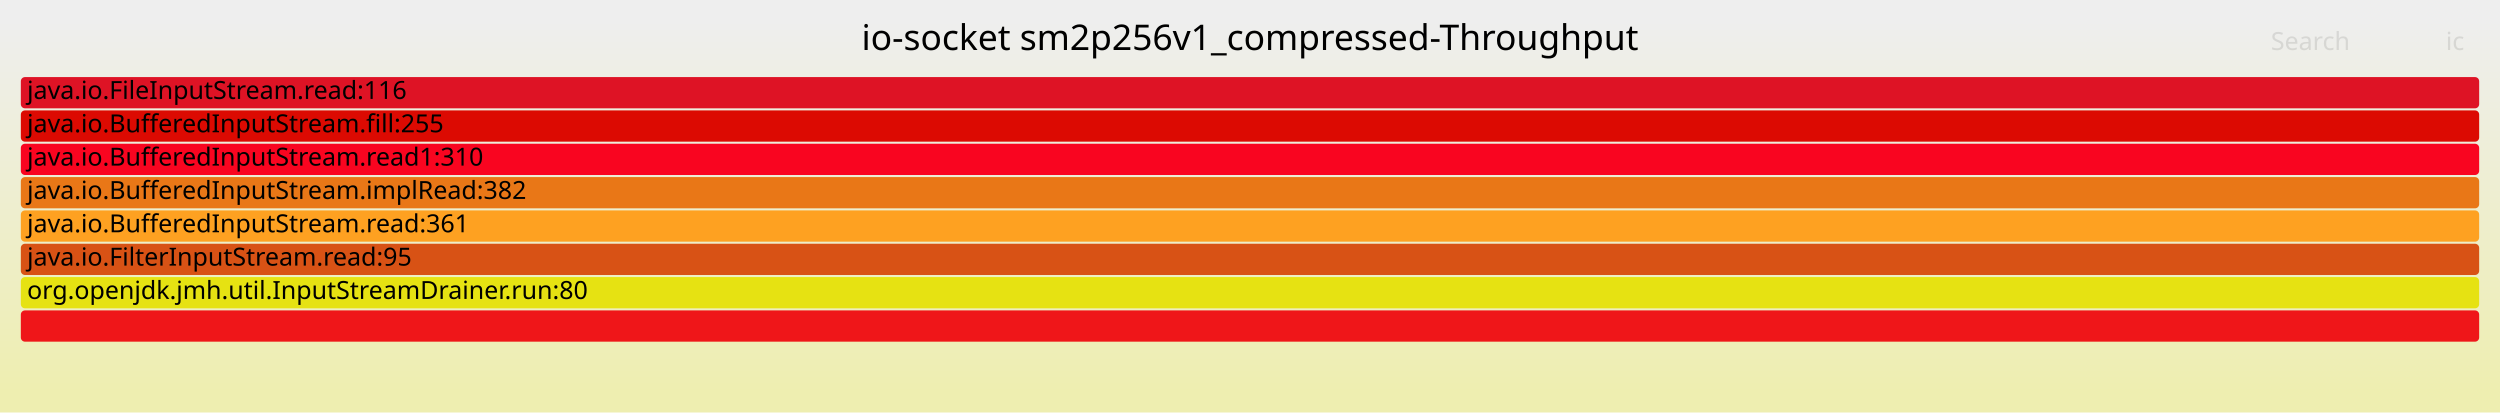
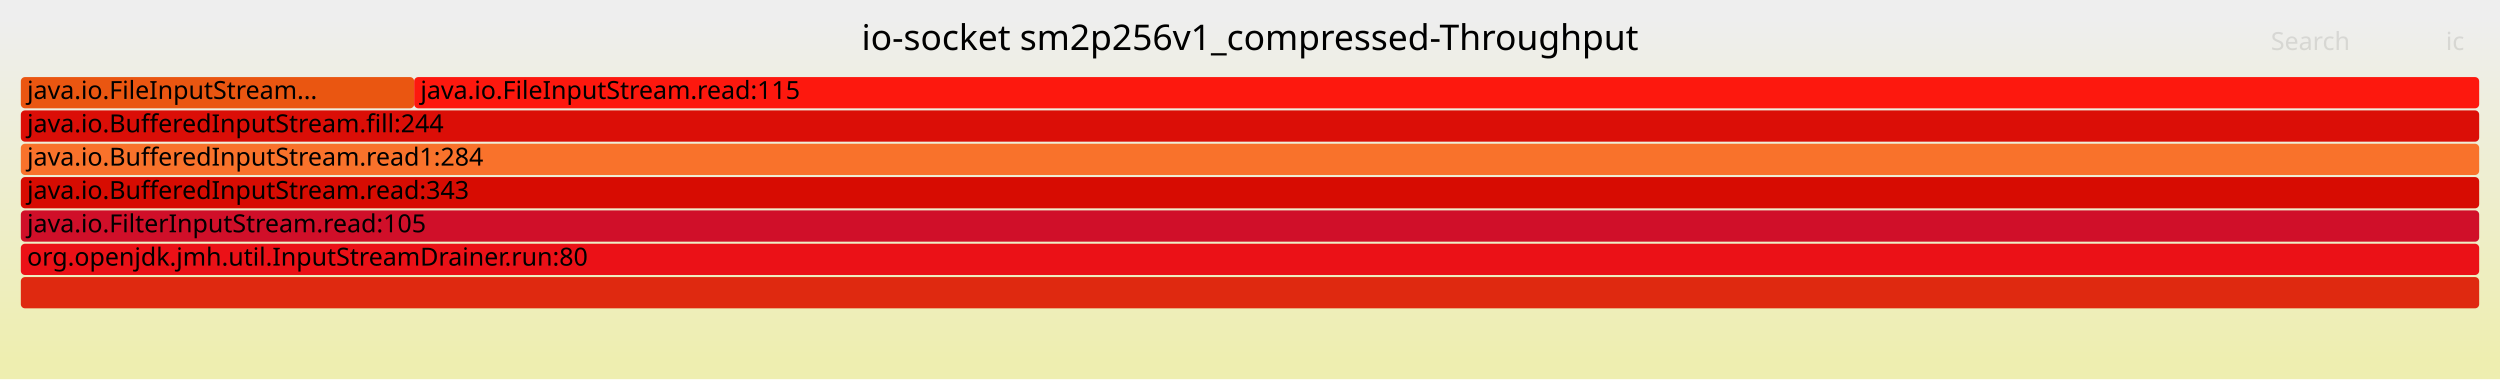
- <svg xmlns="http://www.w3.org/2000/svg" version="1.1" width="1200" height="198" viewBox="0 0 1200 198">
+ <svg xmlns="http://www.w3.org/2000/svg" version="1.1" width="1200" height="182" viewBox="0 0 1200 182">
  <defs>
    <linearGradient id="background" y1="0" y2="1" x1="0" x2="0">
      <stop stop-color="#eeeeee" offset="5%" />
      <stop stop-color="#eeeeb0" offset="95%" />
    </linearGradient>
  </defs>
  <style type="text/css">
	text { font-family:Verdana; font-size:12px; fill:rgb(0,0,0); }
	#search, #ignorecase { opacity:0.1; cursor:pointer; }
	#search:hover, #search.show, #ignorecase:hover, #ignorecase.show { opacity:1; }
	#subtitle { text-anchor:middle; font-color:rgb(160,160,160); }
	#title { text-anchor:middle; font-size:17px}
	#unzoom { cursor:pointer; }
	#frames &gt; *:hover { stroke:black; stroke-width:0.5; cursor:pointer; }
	.hide { display:none; }
	.parent { opacity:0.5; }
</style>
-   <rect x="0.0" y="0" width="1200.0" height="198.0" fill="url(#background)" />
+   <rect x="0.0" y="0" width="1200.0" height="182.0" fill="url(#background)" />
  <text id="title" x="600.00" y="24">io-socket sm2p256v1_compressed-Throughput</text>
-   <text id="details" x="10.00" y="181"> </text>
+   <text id="details" x="10.00" y="165"> </text>
  <text id="unzoom" x="10.00" y="24" class="hide">Reset Zoom</text>
  <text id="search" x="1090.00" y="24">Search</text>
  <text id="ignorecase" x="1174.00" y="24">ic</text>
-   <text id="matched" x="1090.00" y="181"> </text>
+   <text id="matched" x="1090.00" y="165"> </text>
  <g id="frames">
    <g>
-       <rect x="10.0" y="149" width="1180.0" height="15.0" fill="rgb(239,22,25)" rx="2" ry="2" />
-       <text x="13.00" y="159.5" />
+       <rect x="10.0" y="117" width="1180.0" height="15.0" fill="rgb(235,17,23)" rx="2" ry="2" />
+       <text x="13.00" y="127.5">org.openjdk.jmh.util.InputStreamDrainer.run:80</text>
    </g>
    <g>
-       <rect x="10.0" y="69" width="1180.0" height="15.0" fill="rgb(249,5,32)" rx="2" ry="2" />
-       <text x="13.00" y="79.5">java.io.BufferedInputStream.read1:310</text>
+       <rect x="10.0" y="85" width="1180.0" height="15.0" fill="rgb(215,12,2)" rx="2" ry="2" />
+       <text x="13.00" y="95.5">java.io.BufferedInputStream.read:343</text>
    </g>
    <g>
-       <rect x="10.0" y="133" width="1180.0" height="15.0" fill="rgb(230,226,18)" rx="2" ry="2" />
-       <text x="13.00" y="143.5">org.openjdk.jmh.util.InputStreamDrainer.run:80</text>
+       <rect x="10.0" y="37" width="188.8" height="15.0" fill="rgb(234,86,17)" rx="2" ry="2" />
+       <text x="13.00" y="47.5">java.io.FileInputStream...</text>
    </g>
    <g>
-       <rect x="10.0" y="53" width="1180.0" height="15.0" fill="rgb(220,10,2)" rx="2" ry="2" />
-       <text x="13.00" y="63.5">java.io.BufferedInputStream.fill:255</text>
+       <rect x="10.0" y="133" width="1180.0" height="15.0" fill="rgb(223,41,16)" rx="2" ry="2" />
+       <text x="13.00" y="143.5" />
    </g>
    <g>
-       <rect x="10.0" y="85" width="1180.0" height="15.0" fill="rgb(233,119,23)" rx="2" ry="2" />
-       <text x="13.00" y="95.5">java.io.BufferedInputStream.implRead:382</text>
+       <rect x="10.0" y="101" width="1180.0" height="15.0" fill="rgb(208,15,41)" rx="2" ry="2" />
+       <text x="13.00" y="111.5">java.io.FilterInputStream.read:105</text>
    </g>
    <g>
-       <rect x="10.0" y="37" width="1180.0" height="15.0" fill="rgb(222,19,37)" rx="2" ry="2" />
-       <text x="13.00" y="47.5">java.io.FileInputStream.read:116</text>
+       <rect x="198.8" y="37" width="991.2" height="15.0" fill="rgb(253,24,14)" rx="2" ry="2" />
+       <text x="201.80" y="47.5">java.io.FileInputStream.read:115</text>
    </g>
    <g>
-       <rect x="10.0" y="101" width="1180.0" height="15.0" fill="rgb(254,161,33)" rx="2" ry="2" />
-       <text x="13.00" y="111.5">java.io.BufferedInputStream.read:361</text>
+       <rect x="10.0" y="53" width="1180.0" height="15.0" fill="rgb(219,14,7)" rx="2" ry="2" />
+       <text x="13.00" y="63.5">java.io.BufferedInputStream.fill:244</text>
    </g>
    <g>
-       <rect x="10.0" y="117" width="1180.0" height="15.0" fill="rgb(216,82,21)" rx="2" ry="2" />
-       <text x="13.00" y="127.5">java.io.FilterInputStream.read:95</text>
+       <rect x="10.0" y="69" width="1180.0" height="15.0" fill="rgb(249,114,43)" rx="2" ry="2" />
+       <text x="13.00" y="79.5">java.io.BufferedInputStream.read1:284</text>
    </g>
  </g>
</svg>
